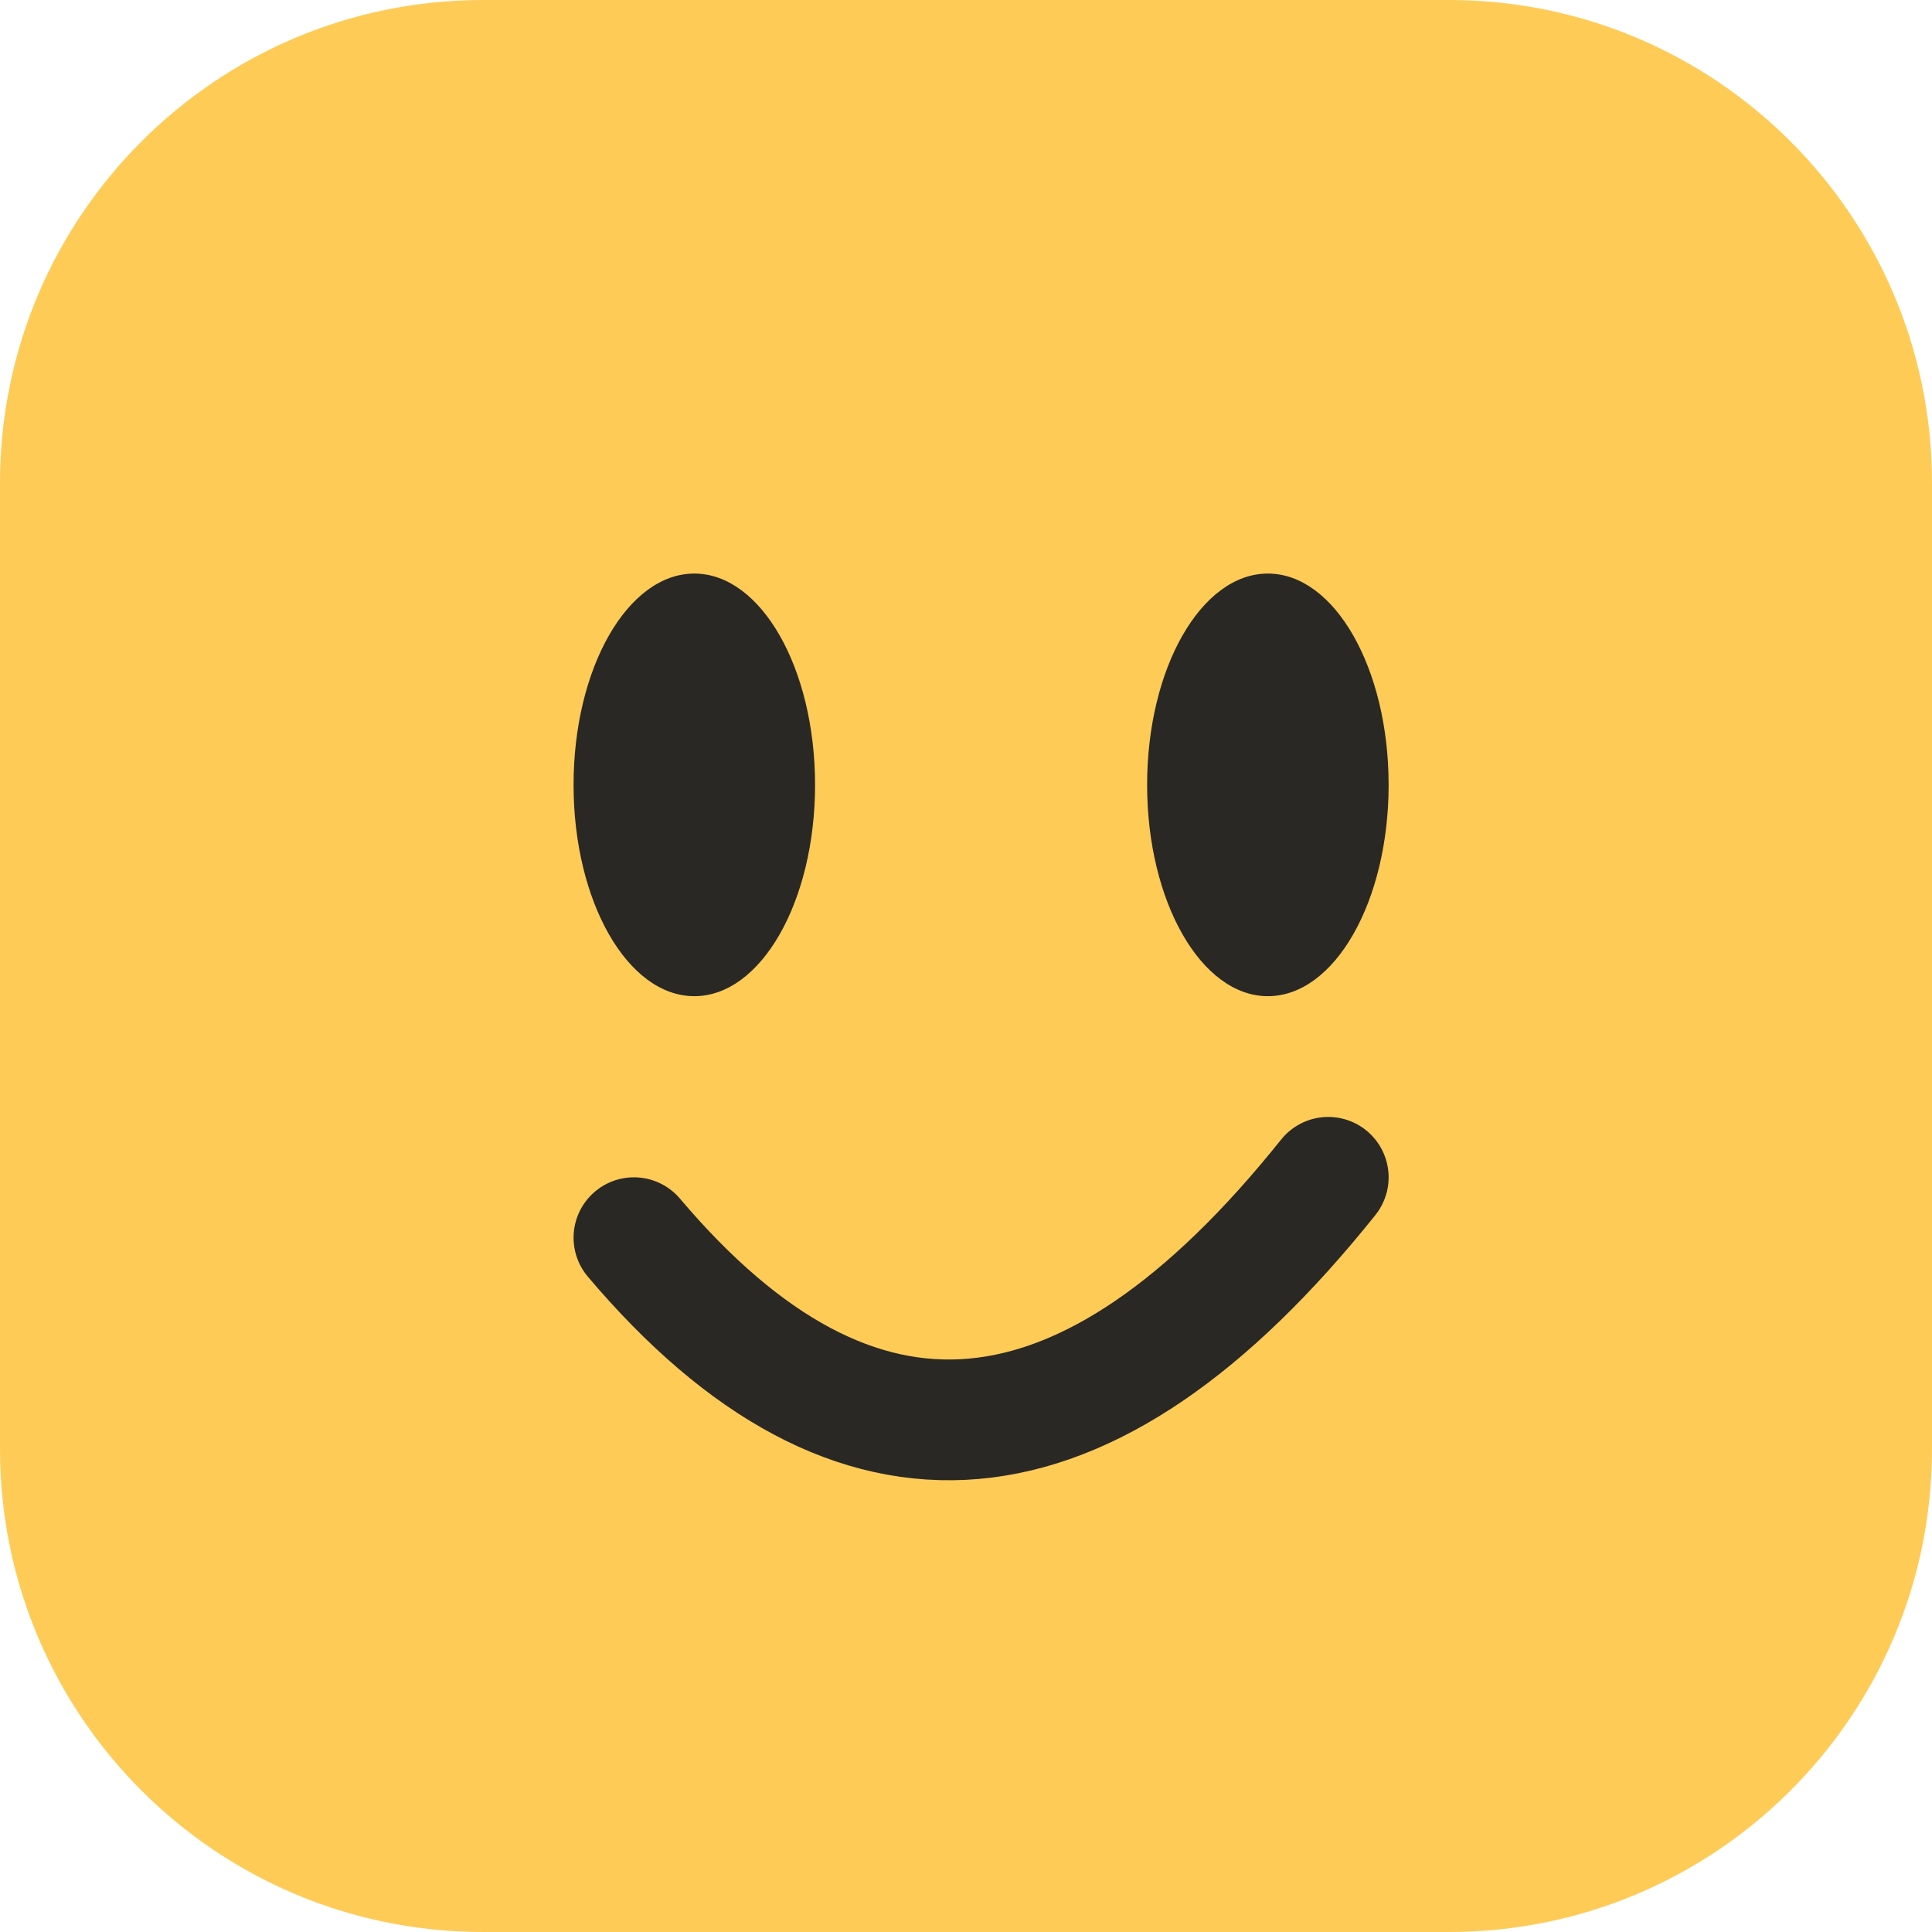
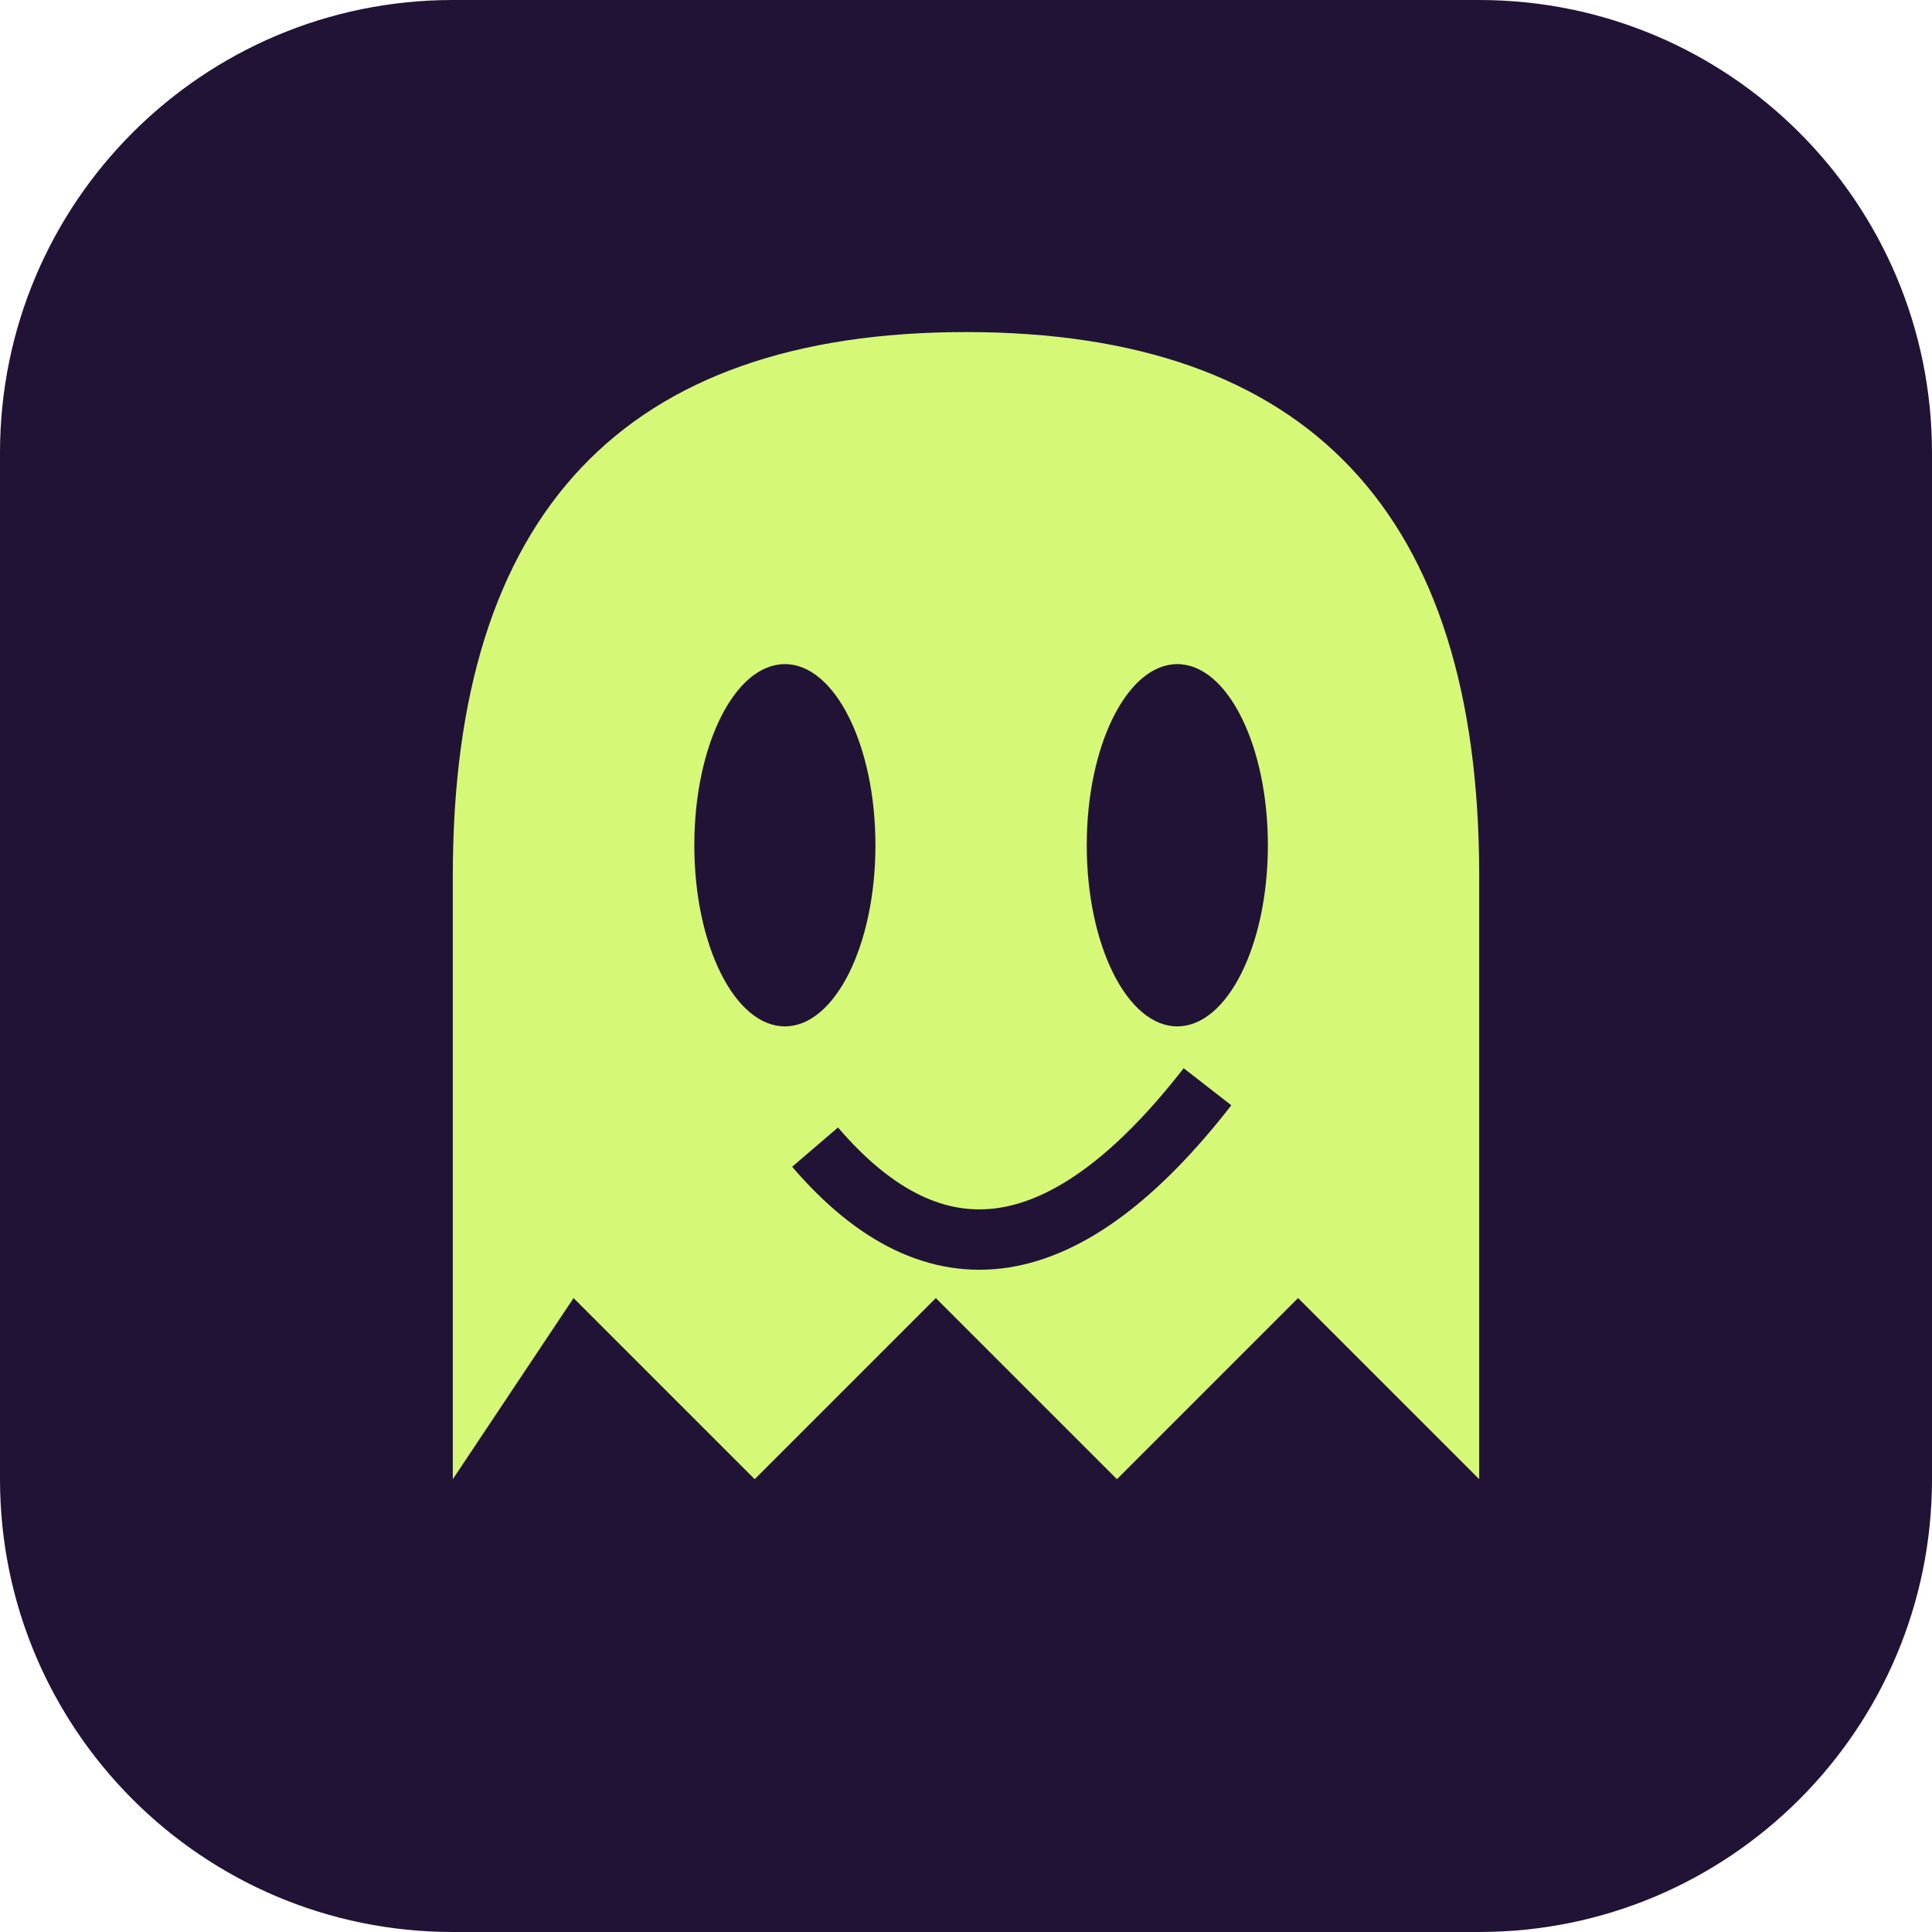
<svg xmlns="http://www.w3.org/2000/svg" viewBox="0 0 64 64">
-   <rect width="64" height="64" rx="16" fill="#ffcb57" />
-   <ellipse cx="23" cy="26" rx="4" ry="7" fill="#292825" />
-   <ellipse cx="42" cy="26" rx="4" ry="7" fill="#292825" />
-   <path d="M21 41q11 13 23-2" fill="none" stroke="#292825" stroke-width="4" stroke-linecap="round" />
+   <rect width="64" height="64" rx="15" fill="#211336" />
+   <path d="M15 49V29Q15 11 32 11T49 29V49L43 43L37 49L31 43L25 49L19 43Z" fill="#d5f877" />
+   <ellipse cx="26" cy="28" rx="3" ry="6" fill="#211336" />
+   <ellipse cx="39" cy="28" rx="3" ry="6" fill="#211336" />
+   <path d="M27 38Q33 45 40 36" fill="none" stroke="#211336" stroke-width="2" />
</svg>
